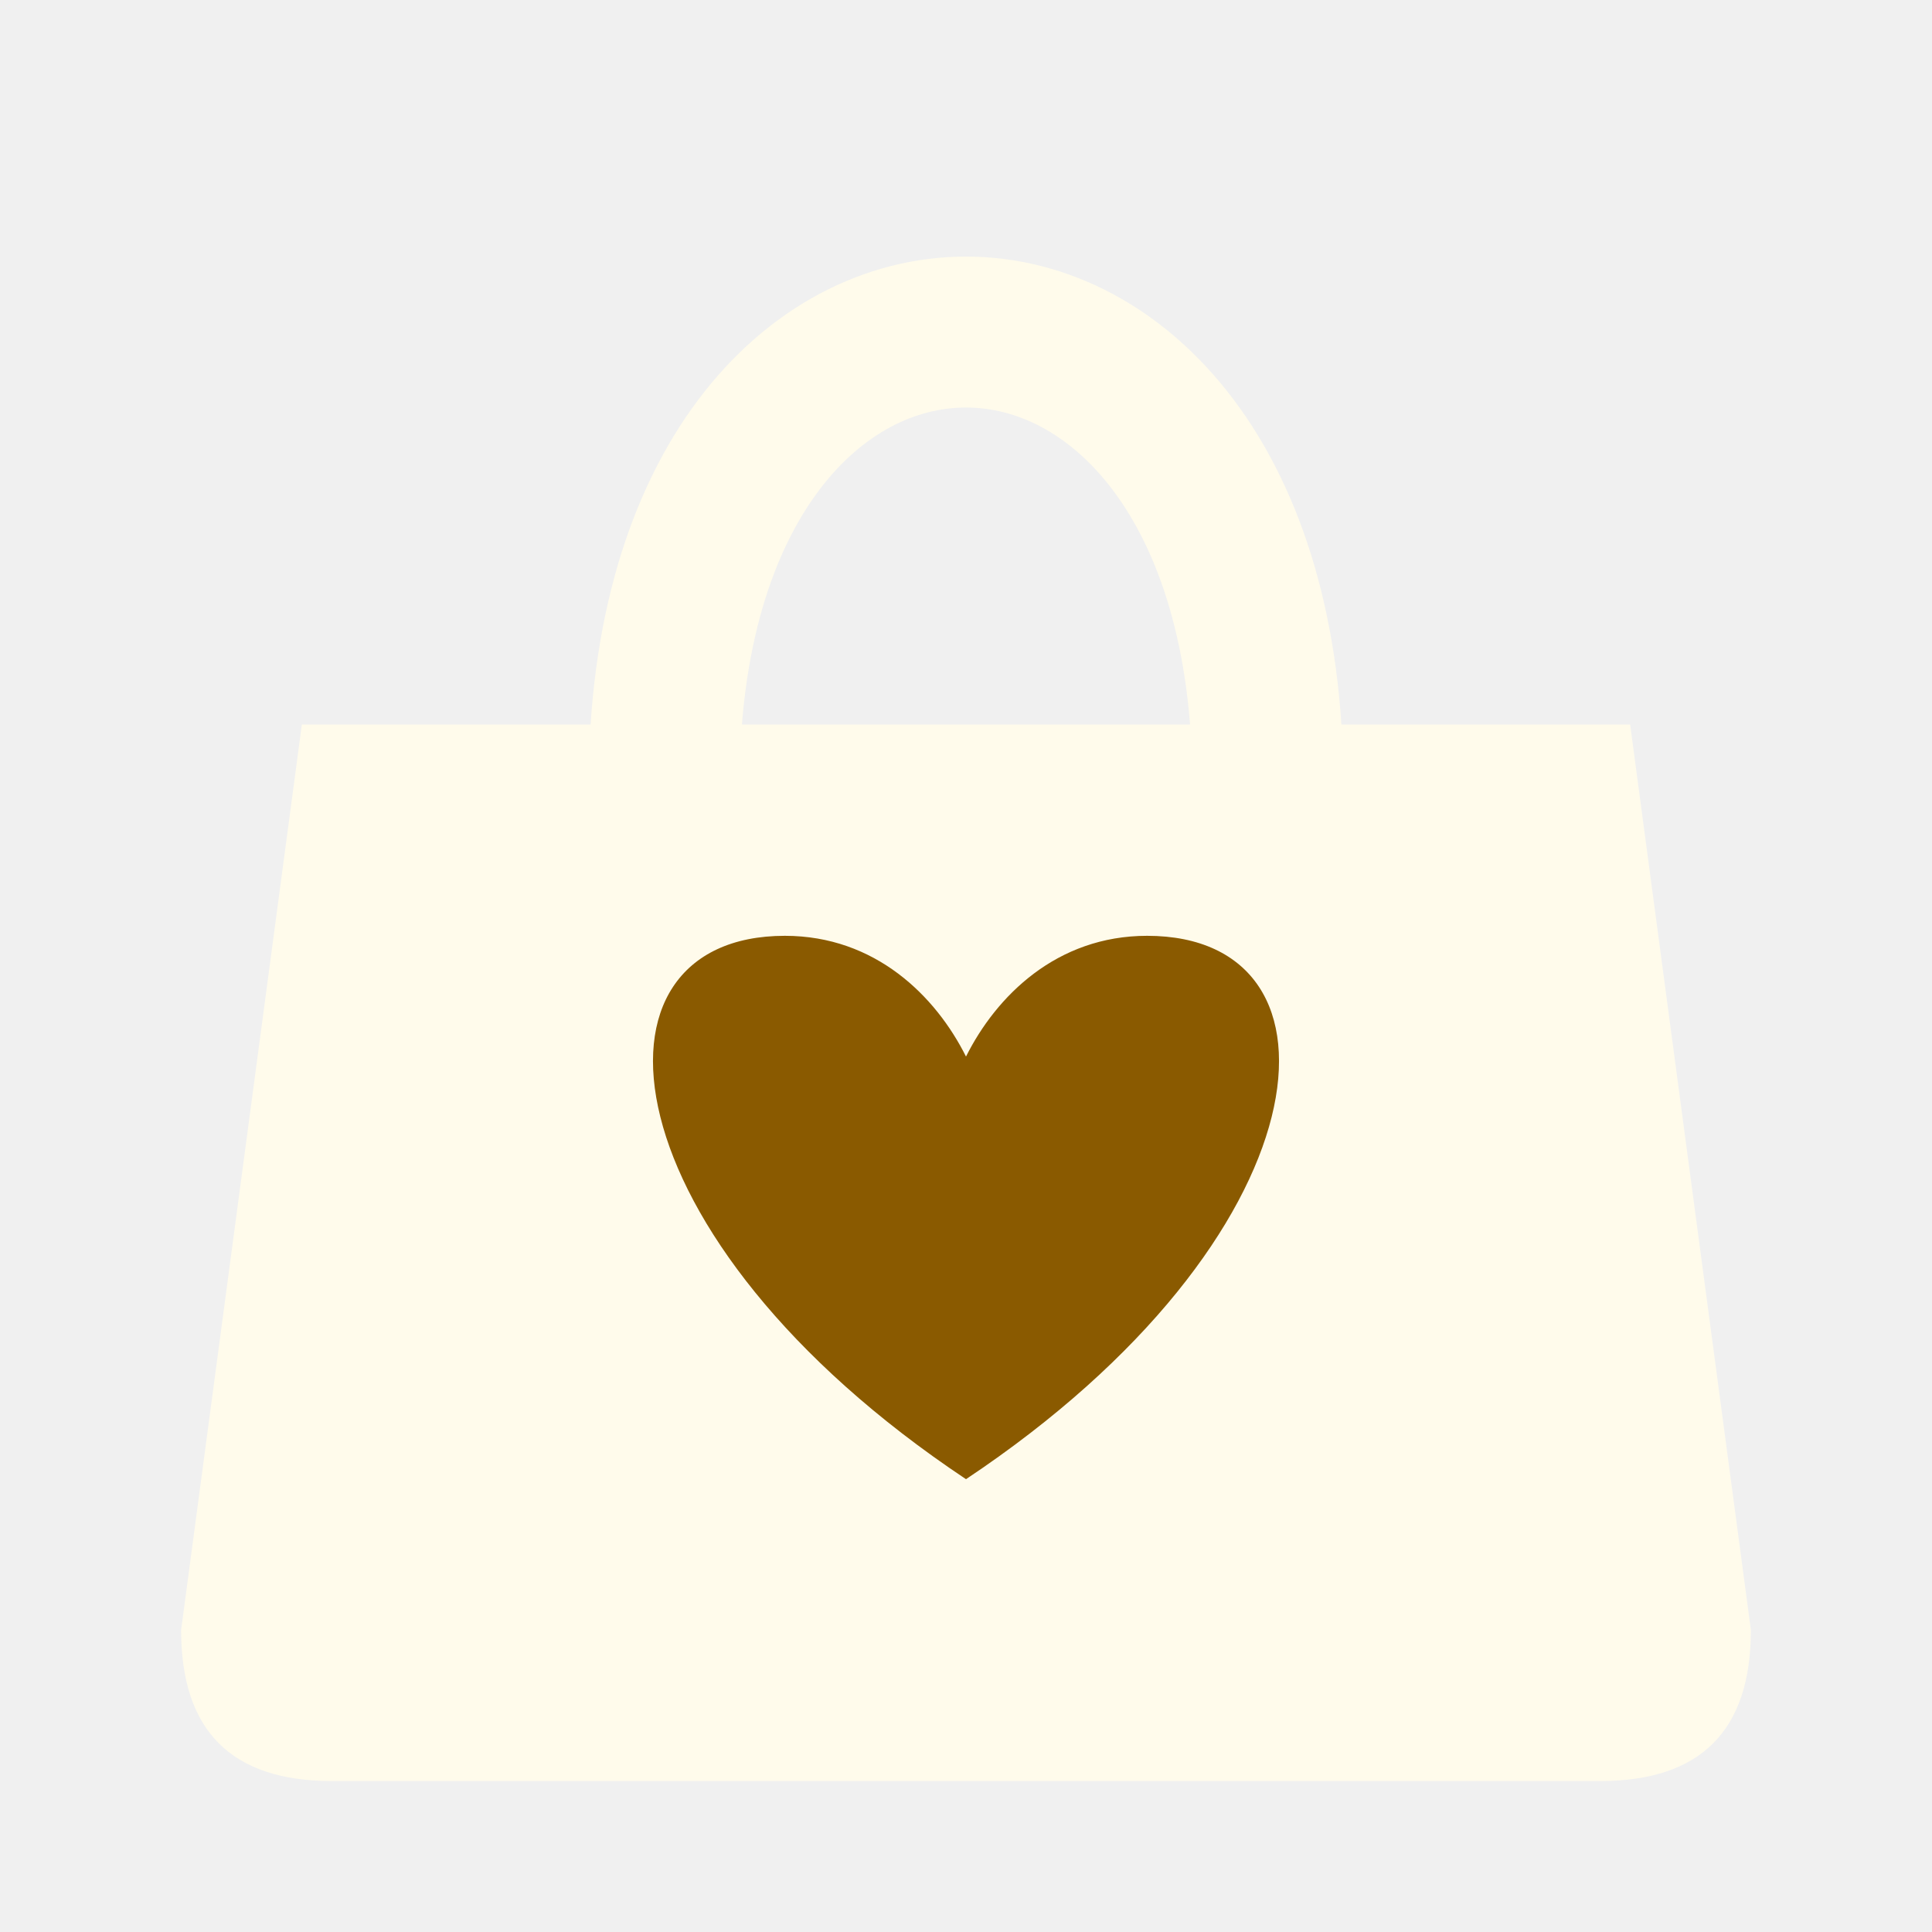
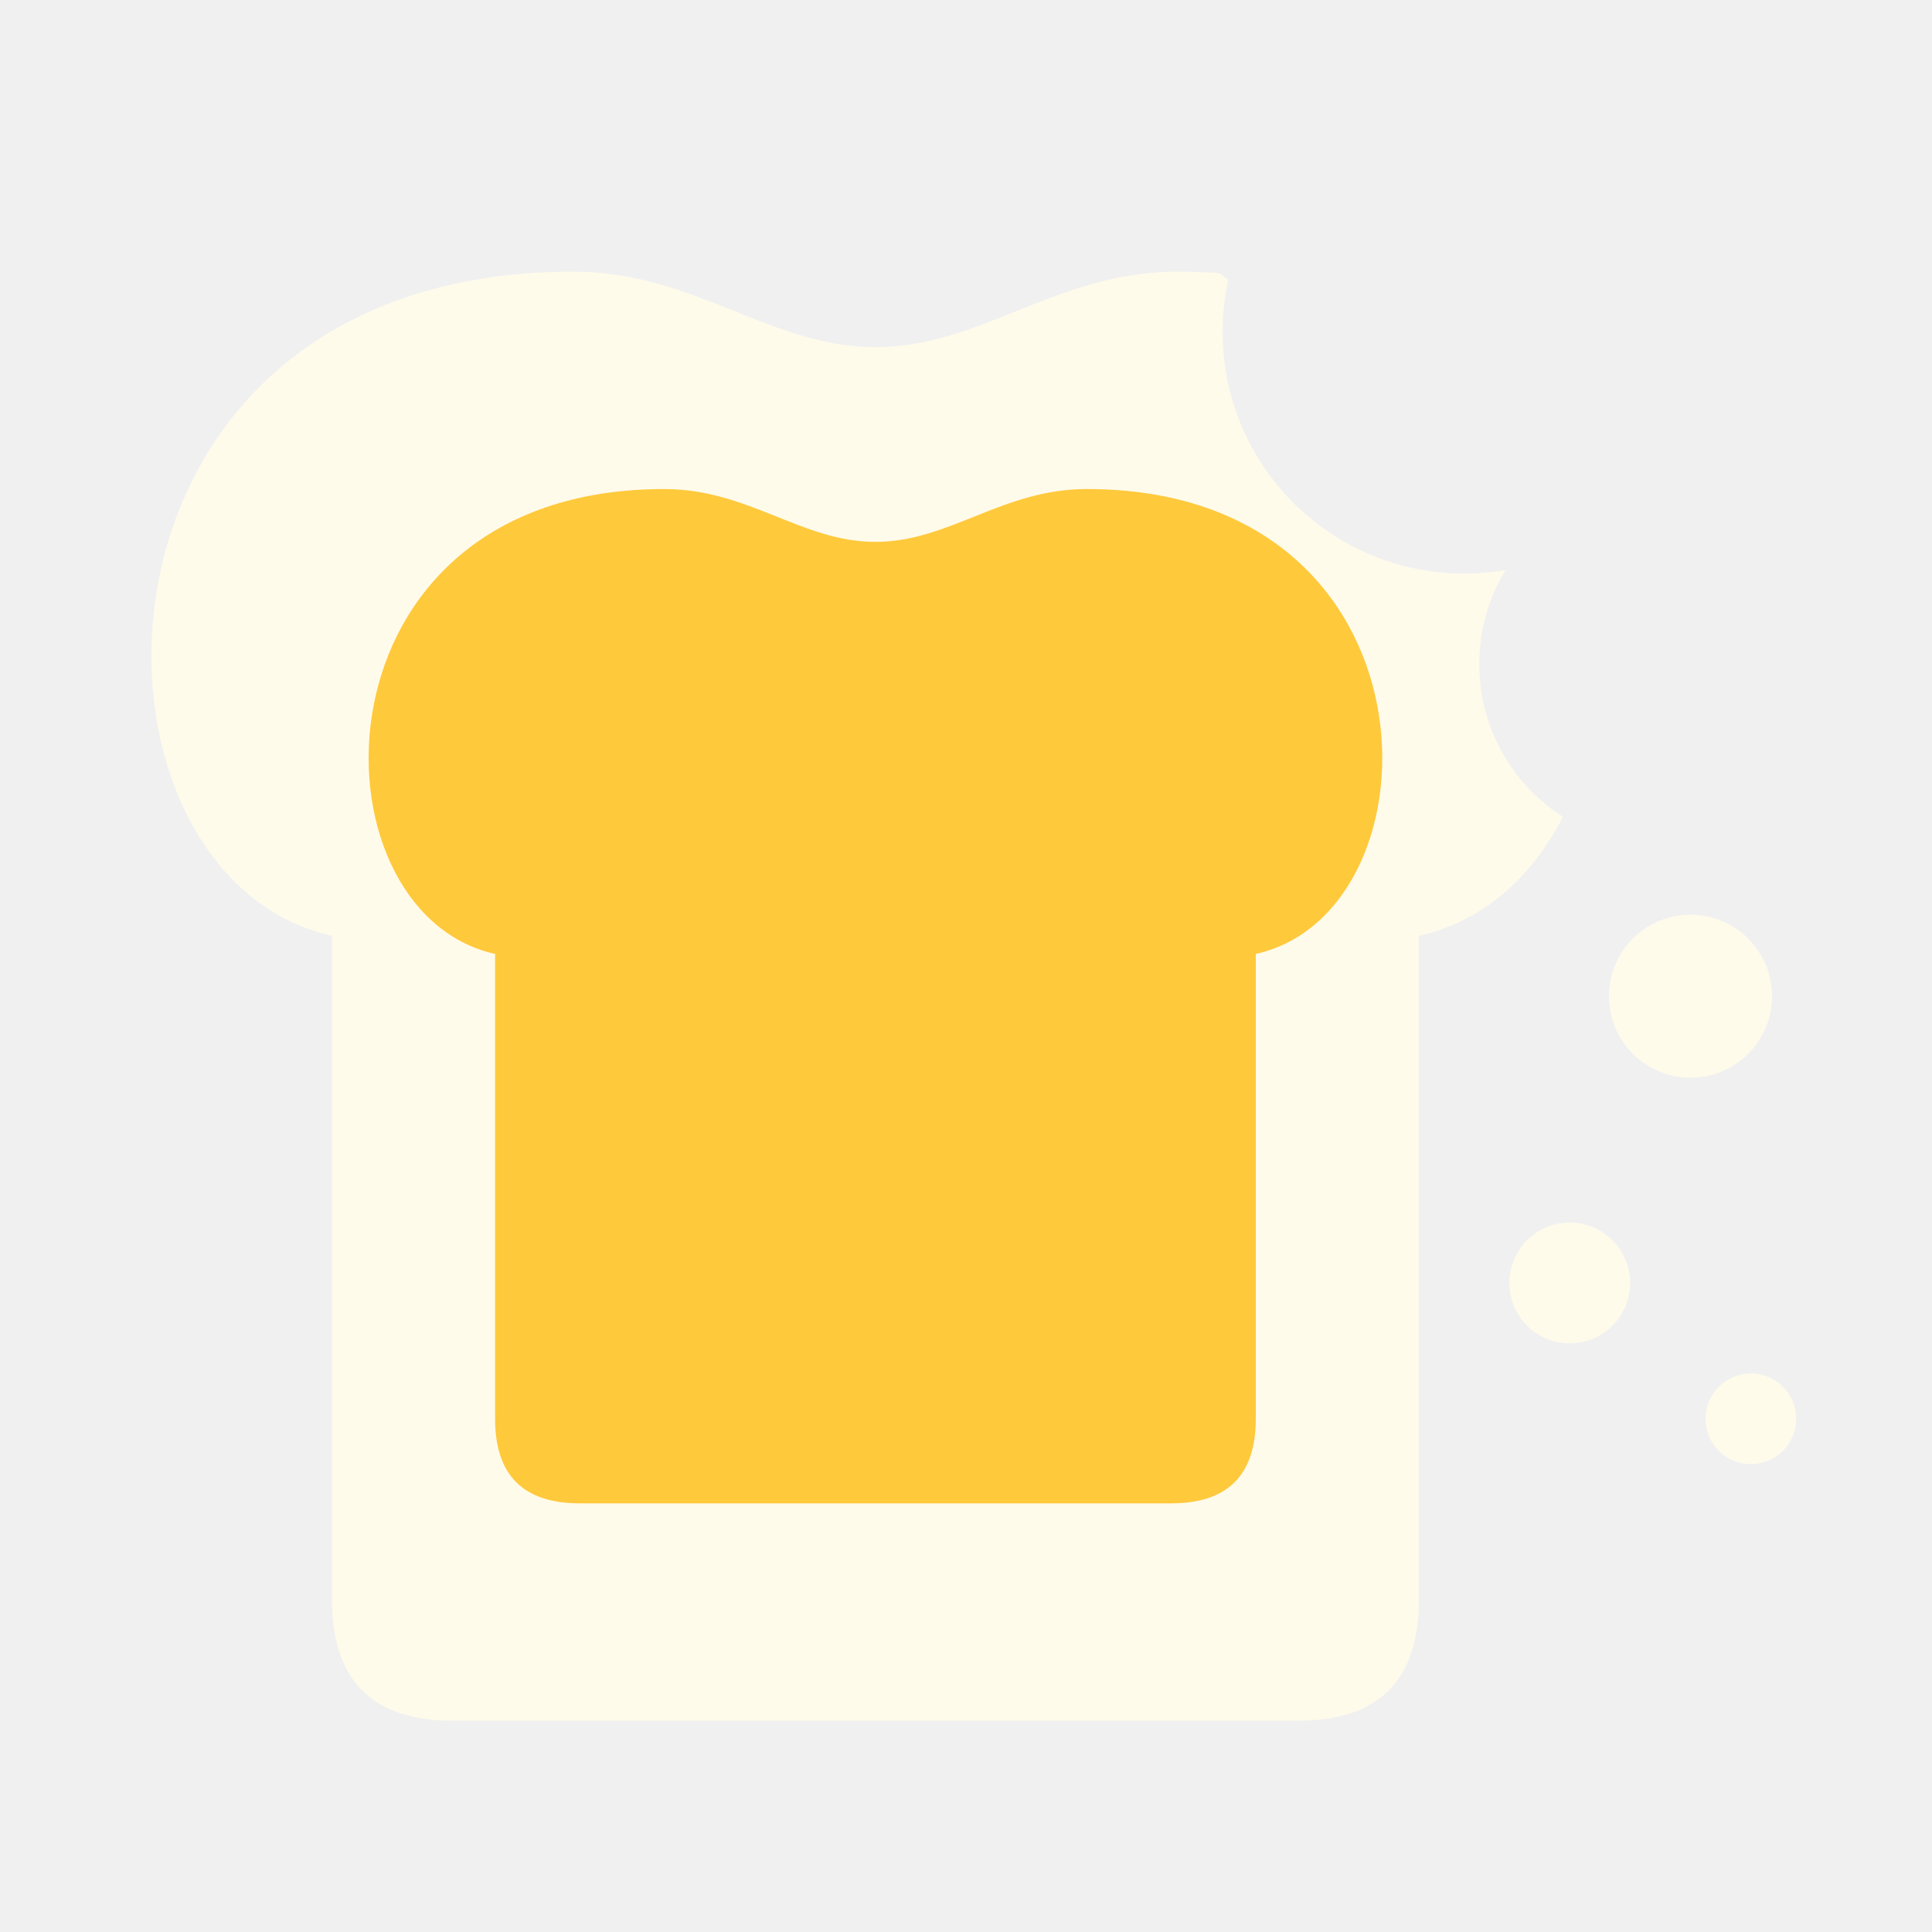
<svg xmlns="http://www.w3.org/2000/svg" viewBox="0 0 64 64">
-   <path d="M22 26C22 6 42 6 42 26" fill="none" stroke="#FFFBEB" stroke-width="5" stroke-linecap="round" />
-   <path d="M10 24H54L58 54Q58 59 53 59H11Q6 59 6 54Z" fill="#FFFBEB" />
-   <path d="M32 49C20 41 19 31 26 31C29 31 31 33 32 35C33 33 35 31 38 31C45 31 44 41 32 49Z" fill="#8A5A00" />
+   <defs>
+     <mask id="m">
+       <rect width="64" height="64" fill="#fff" />
+       <circle cx="51.5" cy="11" r="8" fill="#000" />
+       <circle cx="58" cy="22" r="6" fill="#000" />
+       <circle cx="46" cy="6" r="4" fill="#000" />
+     </mask>
+   </defs>
+   <g transform="translate(-3 0)">
+     <g mask="url(#m)">
+       <path d="M14 53V31C5 29 5 9 22 9C26 9 28.5 11.5 32 11.5C35.5 11.5 38 9 42 9C59 9 59 29 50 31V53Q50 57 46 57H18Q14 57 14 53Z" fill="#FFFBEB" />
+       <path d="M14 53V31C5 29 5 9 22 9C26 9 28.5 11.5 32 11.5C35.5 11.5 38 9 42 9C59 9 59 29 50 31V53Q50 57 46 57H18Q14 57 14 53Z" fill="#FFC93C" transform="translate(32 33) scale(.7) translate(-32 -33)" />
+     </g>
+     <circle cx="59" cy="33" r="2.7" fill="#FFFBEB" />
+     <circle cx="55" cy="42.5" r="2" fill="#FFFBEB" />
+     <circle cx="61" cy="47" r="1.5" fill="#FFFBEB" />
+   </g>
</svg>
